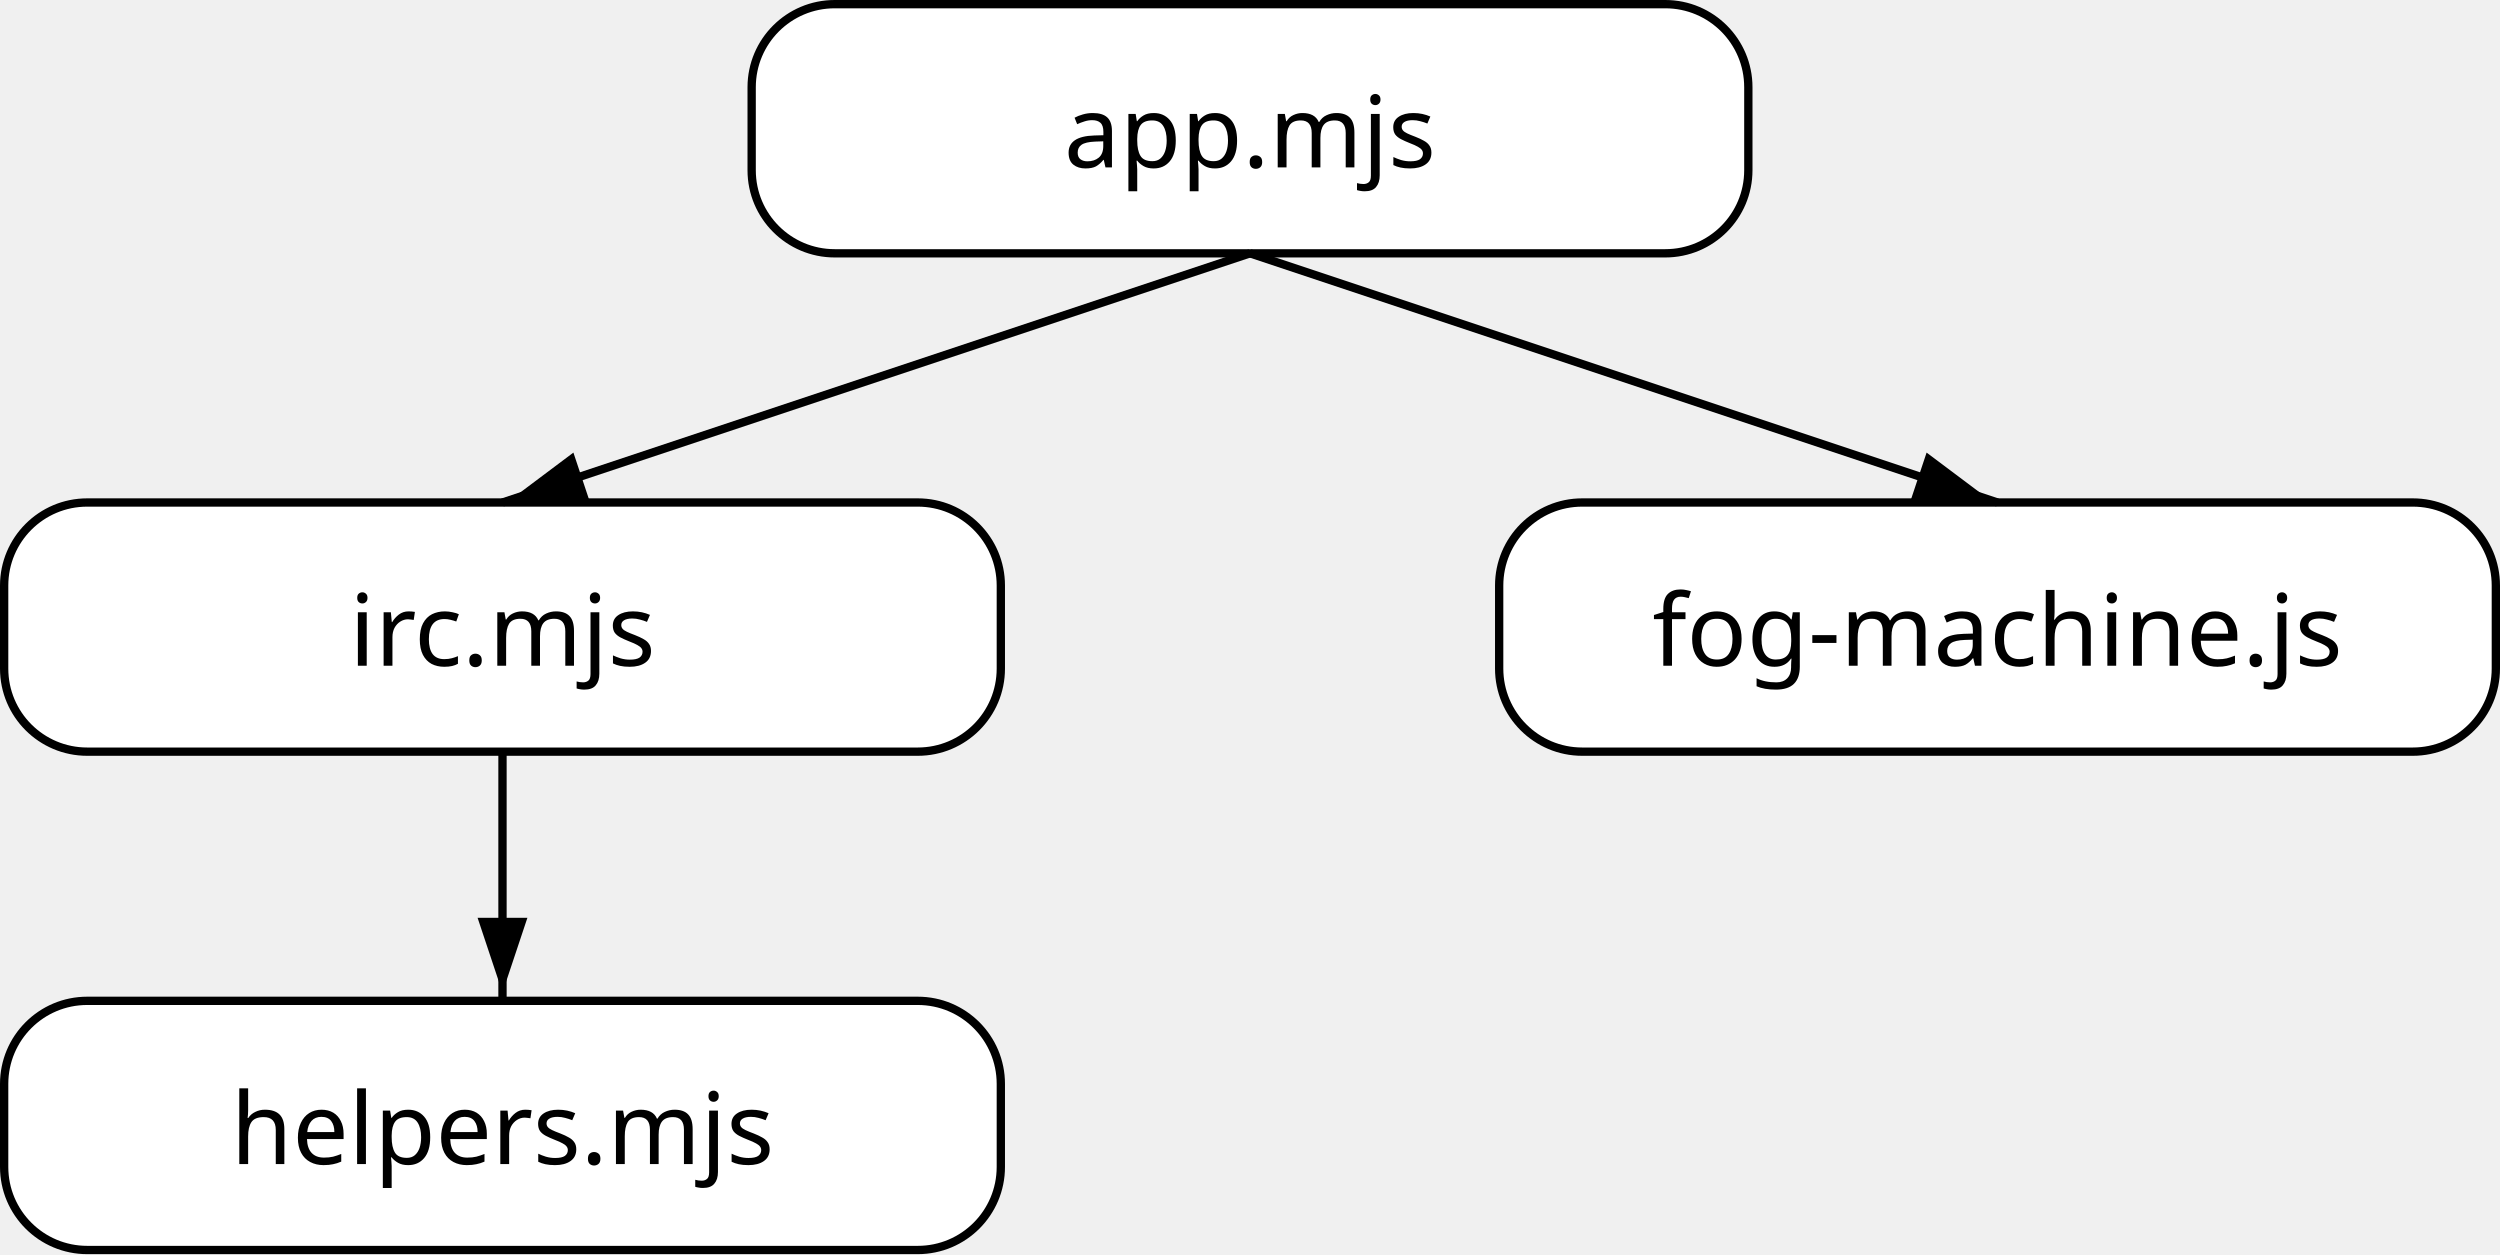
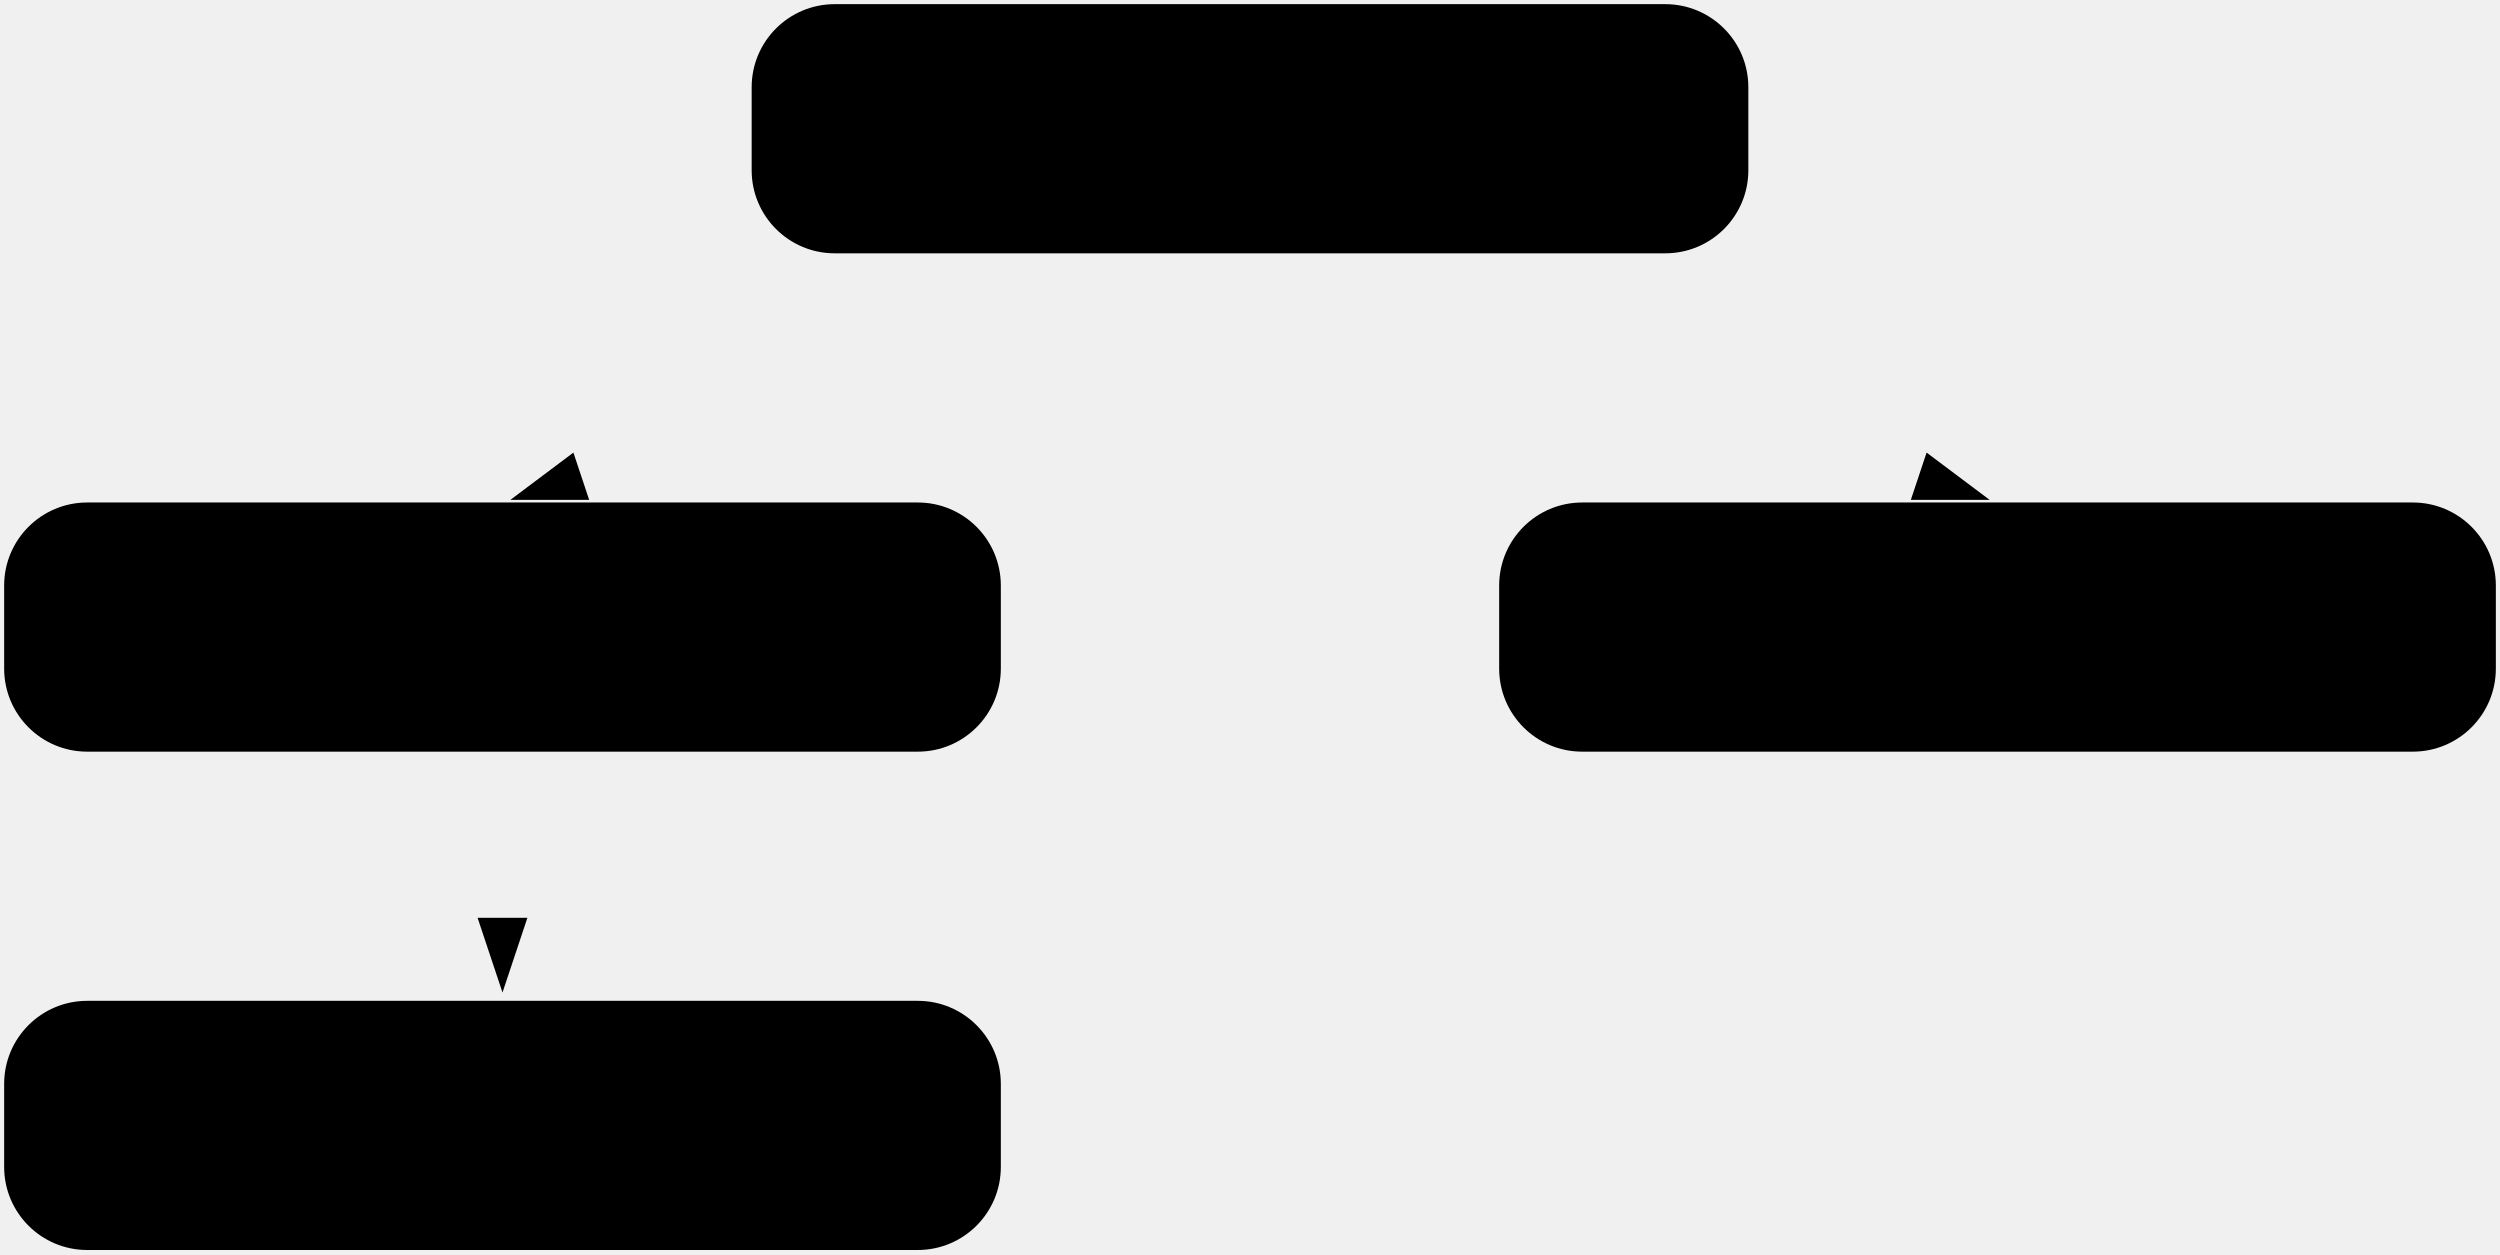
<svg xmlns="http://www.w3.org/2000/svg" viewBox="0 0 301 151">
  <style>
+   :root {
+     color-scheme: dark light;
+   }
  rect {
-     fill: white;
-     stroke: black;
+     fill: canvas;
+     stroke: canvastext;
    rx: 10;
    ry: 10;
  }

  text {
    dominant-baseline: central;
    text-anchor: middle;
    font-family: sans-serif;
+     fill: canvastext;
  }

  line {
-     stroke: black;
+     stroke: canvastext;
    marker-end: url(#arrowhead);
+   }
+ 
+   marker {
+     fill: canvastext;
  }
</style>
  <defs>
    <marker id="arrowhead" markerWidth="10" markerHeight="10" refX="10" refY="3" orient="auto">
      <path d="M0,0 L0,6 L9,3 z" />
    </marker>
  </defs>
  <rect x="90.5" y="0.5" width="120" height="30" />
  <text x="150.5" y="15.5">app.mjs</text>
  <rect x="0.5" y="60.5" width="120" height="30" />
  <text x="60.5" y="75.5">irc.mjs</text>
  <rect x="180.5" y="60.5" width="120" height="30" />
  <text x="240.5" y="75.5">fog-machine.js</text>
  <rect x="0.5" y="120.5" width="120" height="30" />
  <text x="60.5" y="135.5">helpers.mjs</text>
  <line x1="150.5" y1="30.5" x2="60.5" y2="60.5" />
  <line x1="150.5" y1="30.5" x2="240.5" y2="60.5" />
  <line x1="60.5" y1="90.5" x2="60.5" y2="120.5" />
</svg>
